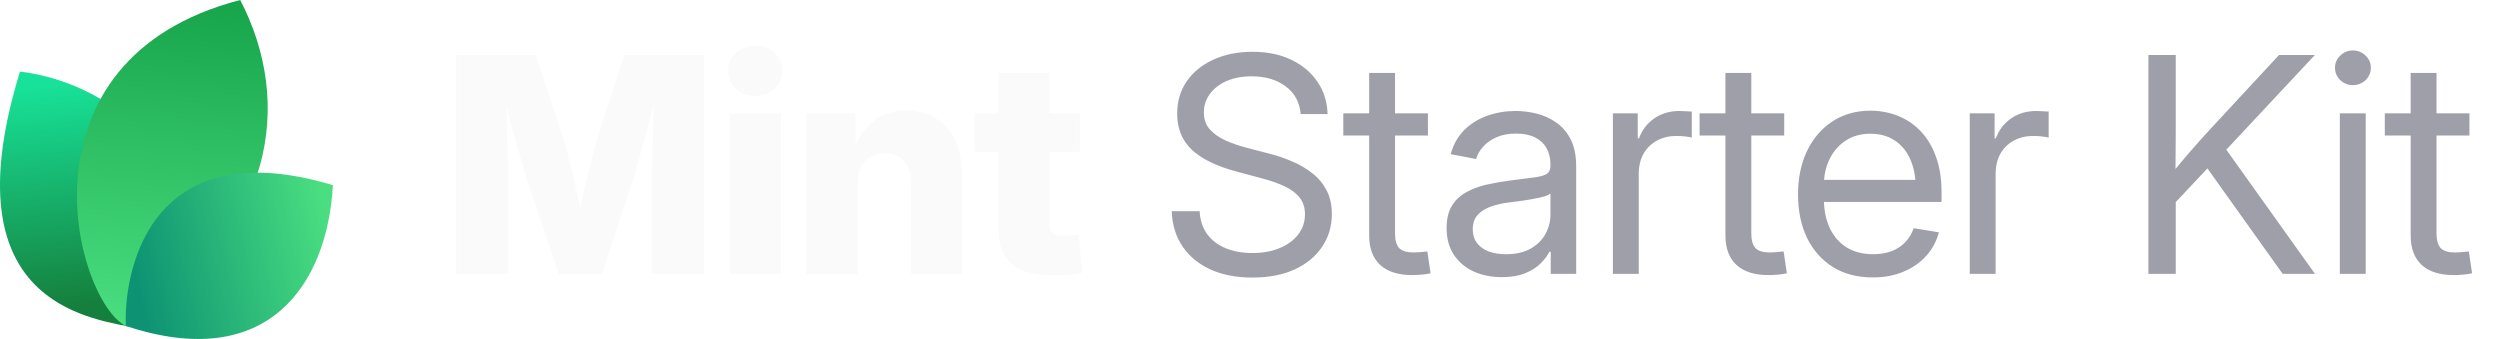
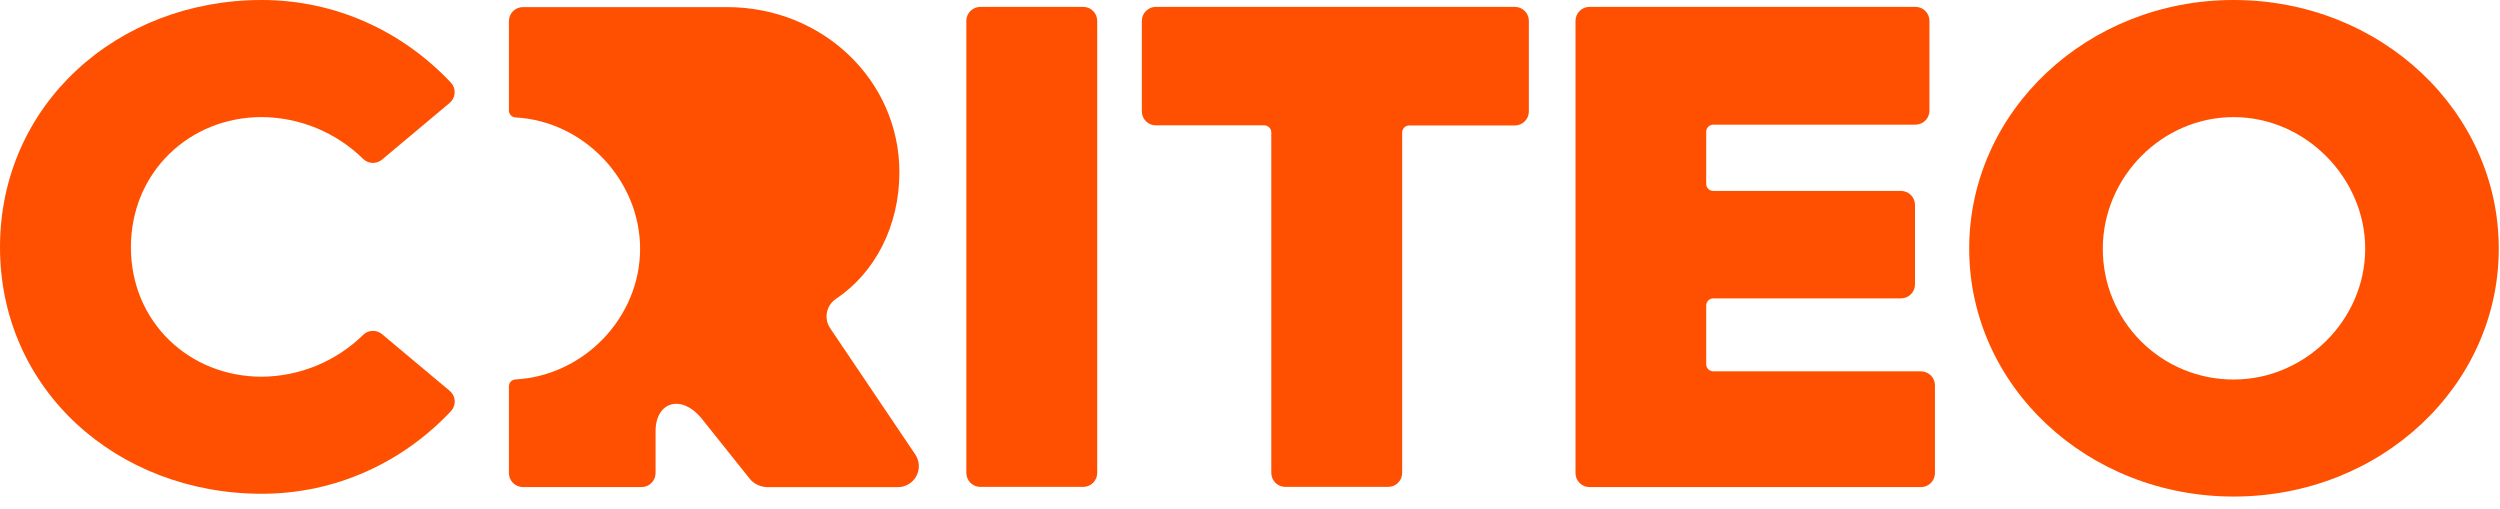
- <svg xmlns="http://www.w3.org/2000/svg" width="177" height="24" viewBox="0 0 177 24" fill="none">
-   <path d="M9.061 23.108C5.268 22.377 -3.391 20.627 1.417 5.064C9.634 6.099 16.973 14.064 9.061 23.108Z" fill="url(#paint0_linear_17557_2145)" />
-   <path d="M8.919 23.094C5.276 21.222 0.784 4.209 17.007 0C20.757 7.193 19.621 16.545 8.919 23.094Z" fill="url(#paint1_linear_17557_2145)" />
-   <path d="M8.914 23.079C8.735 19.882 10.159 9.085 23.57 13.111C23.181 20.123 18.984 26.418 8.914 23.079Z" fill="url(#paint2_linear_17557_2145)" />
-   <path d="M32.301 19.392V3.894H37.938L39.925 9.948C40.036 10.315 40.164 10.787 40.31 11.362C40.462 11.938 40.611 12.552 40.757 13.204C40.91 13.855 41.048 14.483 41.173 15.086C41.305 15.682 41.412 16.192 41.495 16.615H40.695C40.771 16.192 40.871 15.682 40.996 15.086C41.128 14.49 41.267 13.866 41.412 13.214C41.565 12.562 41.714 11.948 41.86 11.373C42.005 10.79 42.133 10.315 42.244 9.948L44.2 3.894H49.848V19.392H46.166V12.704C46.166 12.357 46.173 11.917 46.187 11.383C46.2 10.849 46.214 10.27 46.228 9.646C46.249 9.022 46.266 8.391 46.28 7.753C46.301 7.115 46.311 6.519 46.311 5.964H46.623C46.485 6.561 46.332 7.181 46.166 7.826C45.999 8.471 45.833 9.102 45.666 9.719C45.507 10.336 45.351 10.901 45.198 11.414C45.053 11.928 44.928 12.357 44.824 12.704L42.608 19.392H39.561L37.314 12.704C37.203 12.357 37.072 11.928 36.919 11.414C36.773 10.901 36.614 10.34 36.441 9.729C36.274 9.112 36.104 8.481 35.931 7.836C35.764 7.192 35.608 6.567 35.463 5.964H35.827C35.834 6.512 35.844 7.105 35.858 7.743C35.872 8.374 35.886 9.005 35.9 9.636C35.92 10.26 35.938 10.839 35.952 11.373C35.965 11.907 35.972 12.351 35.972 12.704V19.392H32.301ZM51.668 19.392V8.024H55.288V19.392H51.668ZM53.468 6.786C52.927 6.786 52.473 6.616 52.105 6.276C51.738 5.93 51.554 5.507 51.554 5.007C51.554 4.508 51.738 4.088 52.105 3.749C52.473 3.409 52.927 3.239 53.468 3.239C54.009 3.239 54.463 3.409 54.83 3.749C55.198 4.082 55.382 4.501 55.382 5.007C55.382 5.507 55.198 5.93 54.83 6.276C54.463 6.616 54.009 6.786 53.468 6.786ZM60.708 13.027V19.392H57.088V8.024H60.551L60.593 10.967H60.281C60.593 10.024 61.061 9.268 61.685 8.7C62.309 8.124 63.138 7.836 64.171 7.836C64.975 7.836 65.672 8.017 66.262 8.377C66.851 8.731 67.302 9.234 67.614 9.885C67.933 10.537 68.092 11.307 68.092 12.194V19.392H64.483V12.912C64.483 12.26 64.32 11.754 63.994 11.394C63.675 11.033 63.221 10.853 62.632 10.853C62.25 10.853 61.914 10.936 61.623 11.102C61.332 11.269 61.106 11.515 60.947 11.841C60.787 12.16 60.708 12.555 60.708 13.027ZM76.456 8.024V10.749H69.008V8.024H76.456ZM70.683 5.163H74.292V15.783C74.292 16.102 74.361 16.334 74.5 16.48C74.646 16.625 74.899 16.698 75.259 16.698C75.405 16.698 75.596 16.688 75.831 16.667C76.074 16.646 76.251 16.629 76.362 16.615L76.632 19.309C76.313 19.378 75.963 19.427 75.582 19.455C75.207 19.482 74.836 19.496 74.469 19.496C73.2 19.496 72.25 19.222 71.619 18.674C70.995 18.127 70.683 17.308 70.683 16.22V5.163Z" fill="#FAFAFA" />
-   <path d="M88.667 19.652C87.523 19.652 86.528 19.458 85.682 19.07C84.843 18.681 84.188 18.137 83.716 17.437C83.245 16.736 82.992 15.908 82.957 14.951H84.933C84.968 15.596 85.148 16.14 85.474 16.584C85.8 17.021 86.24 17.354 86.795 17.582C87.35 17.804 87.974 17.915 88.667 17.915C89.388 17.915 90.026 17.801 90.581 17.572C91.143 17.343 91.583 17.024 91.902 16.615C92.228 16.199 92.391 15.717 92.391 15.169C92.391 14.698 92.266 14.306 92.017 13.994C91.767 13.675 91.413 13.408 90.956 13.193C90.498 12.978 89.954 12.787 89.323 12.621L87.502 12.132C86.123 11.765 85.082 11.255 84.382 10.603C83.689 9.944 83.342 9.095 83.342 8.055C83.342 7.174 83.571 6.404 84.028 5.746C84.486 5.087 85.117 4.577 85.921 4.217C86.726 3.849 87.645 3.666 88.678 3.666C89.718 3.666 90.63 3.853 91.413 4.227C92.204 4.602 92.824 5.122 93.275 5.787C93.726 6.446 93.965 7.209 93.993 8.076H92.089C92.013 7.23 91.656 6.574 91.018 6.11C90.387 5.638 89.586 5.403 88.615 5.403C87.95 5.403 87.36 5.513 86.847 5.735C86.341 5.957 85.946 6.262 85.661 6.651C85.377 7.032 85.235 7.469 85.235 7.961C85.235 8.447 85.377 8.849 85.661 9.168C85.946 9.48 86.317 9.74 86.774 9.948C87.232 10.149 87.724 10.319 88.251 10.457L89.884 10.884C90.439 11.023 90.977 11.206 91.496 11.435C92.023 11.657 92.495 11.934 92.911 12.267C93.334 12.593 93.67 12.995 93.92 13.474C94.17 13.945 94.294 14.504 94.294 15.149C94.294 16.015 94.066 16.788 93.608 17.468C93.157 18.148 92.512 18.681 91.673 19.07C90.834 19.458 89.832 19.652 88.667 19.652ZM101.097 8.024V9.594H95.106V8.024H101.097ZM96.937 5.163H98.767V16.521C98.767 17 98.865 17.347 99.059 17.562C99.26 17.77 99.6 17.874 100.078 17.874C100.21 17.874 100.366 17.867 100.546 17.853C100.733 17.832 100.903 17.815 101.056 17.801L101.285 19.351C101.097 19.392 100.886 19.423 100.65 19.444C100.414 19.465 100.189 19.475 99.974 19.475C98.996 19.475 98.244 19.236 97.717 18.758C97.197 18.272 96.937 17.579 96.937 16.677V5.163ZM106.33 19.621C105.595 19.621 104.932 19.489 104.343 19.226C103.754 18.955 103.285 18.564 102.939 18.05C102.592 17.53 102.419 16.896 102.419 16.147C102.419 15.495 102.547 14.965 102.804 14.556C103.06 14.146 103.403 13.828 103.833 13.599C104.263 13.363 104.742 13.186 105.269 13.068C105.796 12.95 106.333 12.857 106.881 12.787C107.574 12.69 108.132 12.617 108.555 12.569C108.978 12.52 109.287 12.441 109.481 12.33C109.675 12.212 109.772 12.014 109.772 11.737V11.654C109.772 11.203 109.679 10.815 109.492 10.489C109.311 10.163 109.041 9.91 108.68 9.729C108.32 9.549 107.872 9.459 107.338 9.459C106.805 9.459 106.34 9.546 105.945 9.719C105.556 9.892 105.241 10.118 104.998 10.395C104.755 10.665 104.593 10.953 104.509 11.258L102.71 10.915C102.897 10.222 103.22 9.65 103.677 9.199C104.135 8.748 104.679 8.412 105.31 8.19C105.941 7.968 106.607 7.857 107.307 7.857C107.8 7.857 108.295 7.92 108.795 8.044C109.301 8.169 109.765 8.381 110.188 8.679C110.611 8.97 110.951 9.369 111.208 9.875C111.464 10.374 111.593 11.005 111.593 11.768V19.392H109.793V17.822H109.7C109.568 18.085 109.363 18.359 109.086 18.643C108.809 18.921 108.444 19.153 107.994 19.34C107.543 19.527 106.988 19.621 106.33 19.621ZM106.621 17.998C107.321 17.998 107.904 17.867 108.368 17.603C108.84 17.333 109.19 16.986 109.419 16.563C109.654 16.133 109.772 15.682 109.772 15.211V13.692C109.703 13.769 109.554 13.841 109.325 13.911C109.096 13.973 108.829 14.032 108.524 14.088C108.226 14.143 107.921 14.192 107.609 14.233C107.304 14.275 107.033 14.309 106.798 14.337C106.354 14.393 105.938 14.49 105.549 14.628C105.168 14.76 104.86 14.954 104.624 15.211C104.388 15.467 104.27 15.811 104.27 16.241C104.27 16.615 104.367 16.934 104.561 17.198C104.762 17.461 105.04 17.662 105.393 17.801C105.747 17.933 106.156 17.998 106.621 17.998ZM114.193 19.392V8.024H115.951V9.792H116.045C116.253 9.209 116.61 8.741 117.116 8.388C117.622 8.034 118.219 7.857 118.905 7.857C119.058 7.857 119.217 7.864 119.384 7.878C119.55 7.885 119.682 7.892 119.779 7.899V9.74C119.716 9.719 119.578 9.695 119.363 9.667C119.155 9.639 118.922 9.625 118.666 9.625C118.174 9.625 117.726 9.733 117.324 9.948C116.922 10.163 116.603 10.471 116.367 10.874C116.138 11.276 116.024 11.758 116.024 12.319V19.392H114.193ZM126.322 8.024V9.594H120.33V8.024H126.322ZM122.161 5.163H123.992V16.521C123.992 17 124.089 17.347 124.283 17.562C124.484 17.77 124.824 17.874 125.302 17.874C125.434 17.874 125.59 17.867 125.77 17.853C125.958 17.832 126.127 17.815 126.28 17.801L126.509 19.351C126.322 19.392 126.11 19.423 125.874 19.444C125.639 19.465 125.413 19.475 125.198 19.475C124.221 19.475 123.468 19.236 122.941 18.758C122.421 18.272 122.161 17.579 122.161 16.677V5.163ZM132.604 19.642C131.502 19.642 130.555 19.396 129.765 18.903C128.974 18.404 128.364 17.714 127.934 16.834C127.511 15.946 127.3 14.927 127.3 13.775C127.3 12.611 127.511 11.584 127.934 10.697C128.364 9.802 128.964 9.102 129.734 8.596C130.51 8.089 131.408 7.836 132.428 7.836C133.1 7.836 133.738 7.954 134.341 8.19C134.952 8.426 135.489 8.783 135.954 9.261C136.425 9.74 136.793 10.343 137.056 11.071C137.327 11.792 137.462 12.645 137.462 13.63V14.296H128.433V12.735H136.463L135.631 13.297C135.631 12.541 135.506 11.876 135.257 11.3C135.007 10.725 134.643 10.277 134.165 9.958C133.686 9.632 133.107 9.469 132.428 9.469C131.748 9.469 131.162 9.632 130.67 9.958C130.177 10.284 129.796 10.725 129.526 11.279C129.262 11.827 129.13 12.441 129.13 13.12V14.046C129.13 14.864 129.273 15.572 129.557 16.168C129.841 16.757 130.243 17.211 130.763 17.53C131.283 17.842 131.901 17.998 132.615 17.998C133.093 17.998 133.523 17.929 133.905 17.79C134.293 17.645 134.619 17.433 134.882 17.156C135.153 16.879 135.354 16.546 135.486 16.157L137.275 16.449C137.108 17.08 136.81 17.634 136.38 18.113C135.95 18.591 135.413 18.966 134.768 19.236C134.123 19.507 133.402 19.642 132.604 19.642ZM139.459 19.392V8.024H141.217V9.792H141.311C141.519 9.209 141.876 8.741 142.382 8.388C142.888 8.034 143.485 7.857 144.171 7.857C144.324 7.857 144.483 7.864 144.649 7.878C144.816 7.885 144.948 7.892 145.045 7.899V9.74C144.982 9.719 144.844 9.695 144.629 9.667C144.421 9.639 144.188 9.625 143.932 9.625C143.439 9.625 142.992 9.733 142.59 9.948C142.188 10.163 141.869 10.471 141.633 10.874C141.404 11.276 141.29 11.758 141.29 12.319V19.392H139.459ZM153.429 14.961V12.715C153.783 12.257 154.136 11.82 154.49 11.404C154.844 10.981 155.204 10.565 155.572 10.156C155.939 9.74 156.314 9.327 156.695 8.918L161.355 3.894H163.893L157.277 10.967H157.184L153.429 14.961ZM152.108 19.392V3.894H154.043V9.241L154.022 12.559L154.043 13.505V19.392H152.108ZM161.615 19.392L155.967 11.477L157.173 9.969L163.903 19.392H161.615ZM165.661 19.392V8.024H167.492V19.392H165.661ZM166.587 6.027C166.24 6.027 165.942 5.909 165.692 5.673C165.443 5.43 165.318 5.139 165.318 4.799C165.318 4.459 165.443 4.172 165.692 3.936C165.942 3.693 166.24 3.572 166.587 3.572C166.934 3.572 167.232 3.693 167.482 3.936C167.731 4.172 167.856 4.459 167.856 4.799C167.856 5.139 167.731 5.43 167.482 5.673C167.232 5.909 166.934 6.027 166.587 6.027ZM174.836 8.024V9.594H168.844V8.024H174.836ZM170.675 5.163H172.506V16.521C172.506 17 172.603 17.347 172.797 17.562C172.998 17.77 173.338 17.874 173.816 17.874C173.948 17.874 174.104 17.867 174.284 17.853C174.472 17.832 174.641 17.815 174.794 17.801L175.023 19.351C174.836 19.392 174.624 19.423 174.388 19.444C174.153 19.465 173.927 19.475 173.712 19.475C172.735 19.475 171.982 19.236 171.455 18.758C170.935 18.272 170.675 17.579 170.675 16.677V5.163Z" fill="#9F9FA9" />
-   <defs>
-     <linearGradient id="paint0_linear_17557_2145" x1="3.776" y1="5.916" x2="5.232" y2="21.559" gradientUnits="userSpaceOnUse">
-       <stop stop-color="#18E299" />
-       <stop offset="1" stop-color="#15803D" />
-     </linearGradient>
-     <linearGradient id="paint1_linear_17557_2145" x1="12.171" y1="-0.718" x2="10.19" y2="22.983" gradientUnits="userSpaceOnUse">
-       <stop stop-color="#16A34A" />
-       <stop offset="1" stop-color="#4ADE80" />
-     </linearGradient>
-     <linearGradient id="paint2_linear_17557_2145" x1="23.133" y1="15.353" x2="9.338" y2="18.52" gradientUnits="userSpaceOnUse">
-       <stop stop-color="#4ADE80" />
-       <stop offset="1" stop-color="#0D9373" />
-     </linearGradient>
-   </defs>
+ <svg xmlns="http://www.w3.org/2000/svg" width="118px" height="24px" viewBox="0 0 118 24" version="1.1">
+   <g id="v5" stroke="none" stroke-width="1" fill="none" fill-rule="evenodd">
+     <g id="Homepage-Revamp-v5" transform="translate(-165, -23)" fill="#FE5000" fill-rule="nonzero">
+       <g id="Criteo-Logo-Orange" transform="translate(165, 23)">
+         <path d="M43.198,21.446 L39.184,15.493 C39.035,15.273 38.981,15.003 39.033,14.742 C39.084,14.482 39.238,14.253 39.459,14.106 C41.298,12.875 42.451,10.671 42.451,8.13 C42.451,3.778 38.81,0.336 34.324,0.336 L24.68,0.336 C24.505,0.336 24.337,0.405 24.214,0.529 C24.09,0.653 24.021,0.821 24.021,0.996 L24.021,5.215 C24.02,5.389 24.155,5.533 24.329,5.543 C27.592,5.719 30.213,8.532 30.213,11.742 C30.213,14.982 27.564,17.735 24.329,17.909 C24.155,17.919 24.02,18.064 24.021,18.237 L24.021,22.329 C24.021,22.693 24.316,22.989 24.68,22.989 L30.284,22.989 C30.648,22.989 30.943,22.693 30.943,22.329 L30.943,20.358 C30.943,18.953 32.157,18.612 33.085,19.714 L35.436,22.657 C35.647,22.871 35.935,22.992 36.235,22.993 L42.375,22.993 C42.743,22.995 43.081,22.793 43.254,22.468 C43.426,22.144 43.405,21.75 43.198,21.446 Z" id="Path" />
+         <path d="M46.272,0.325 L51.128,0.325 C51.493,0.325 51.788,0.621 51.788,0.985 L51.788,22.321 C51.788,22.686 51.493,22.981 51.128,22.981 L46.272,22.981 C45.908,22.981 45.612,22.686 45.611,22.321 L45.611,0.985 C45.611,0.62 45.907,0.325 46.272,0.325 Z" id="Path" />
+         <path d="M59.672,5.916 L54.554,5.916 C54.192,5.916 53.898,5.624 53.895,5.262 L53.895,0.985 C53.895,0.621 54.19,0.325 54.554,0.325 L71.503,0.325 C71.867,0.325 72.162,0.621 72.162,0.985 L72.162,5.262 C72.162,5.626 71.867,5.921 71.503,5.921 L66.511,5.921 C66.33,5.925 66.185,6.071 66.182,6.252 L66.182,22.321 C66.182,22.686 65.887,22.981 65.522,22.981 L60.666,22.981 C60.302,22.981 60.006,22.686 60.005,22.321 L60.005,6.246 C60.002,6.064 59.854,5.917 59.672,5.916 Z" id="Path" />
+         <path d="M75.023,0.325 L90.411,0.325 C90.775,0.325 91.07,0.621 91.07,0.985 L91.07,5.224 C91.07,5.399 91.001,5.566 90.877,5.69 C90.754,5.814 90.586,5.883 90.411,5.883 L80.869,5.883 C80.684,5.883 80.533,6.034 80.533,6.219 L80.533,8.682 C80.533,8.771 80.569,8.855 80.632,8.917 C80.695,8.979 80.781,9.013 80.869,9.011 L89.728,9.011 C90.093,9.012 90.388,9.307 90.388,9.672 L90.388,13.423 C90.388,13.788 90.092,14.083 89.728,14.083 L80.869,14.083 C80.686,14.083 80.537,14.229 80.533,14.412 L80.533,17.198 C80.537,17.381 80.686,17.528 80.869,17.528 L90.671,17.528 C91.035,17.528 91.33,17.824 91.33,18.188 L91.33,22.33 C91.33,22.695 91.035,22.99 90.671,22.99 L75.023,22.99 C74.659,22.99 74.364,22.695 74.364,22.33 L74.364,0.985 C74.363,0.81 74.433,0.642 74.556,0.518 C74.68,0.394 74.848,0.325 75.023,0.325 Z" id="Path" />
+         <path d="M105.428,0 C98.504,0 92.946,5.262 92.946,11.734 C92.946,18.206 98.504,23.437 105.428,23.437 C112.383,23.437 117.942,18.203 117.942,11.734 C117.942,5.265 112.383,0 105.428,0 Z M105.428,17.913 C103.788,17.917 102.214,17.268 101.055,16.109 C99.896,14.949 99.247,13.376 99.252,11.736 C99.252,8.389 102.015,5.528 105.428,5.528 C108.84,5.528 111.637,8.421 111.637,11.736 C111.642,15.083 108.82,17.913 105.433,17.913 L105.428,17.913 Z" id="Shape" />
+         <path d="M12.352,0 C15.876,0 19.031,1.505 21.286,3.904 C21.408,4.037 21.471,4.214 21.459,4.394 C21.448,4.574 21.363,4.742 21.224,4.858 L18.025,7.539 C17.764,7.754 17.383,7.738 17.141,7.501 C15.863,6.246 14.147,5.538 12.355,5.526 C8.942,5.526 6.179,8.127 6.179,11.669 C6.179,15.211 8.942,17.781 12.355,17.781 C14.146,17.768 15.863,17.06 17.141,15.806 C17.382,15.568 17.764,15.552 18.025,15.767 L21.227,18.448 C21.365,18.563 21.451,18.731 21.463,18.911 C21.474,19.092 21.412,19.269 21.289,19.402 C19.034,21.801 15.88,23.306 12.355,23.306 C5.526,23.306 0,18.397 0,11.669 C0,4.941 5.526,0 12.352,0 Z" id="Path" />
+       </g>
+     </g>
+   </g>
</svg>
